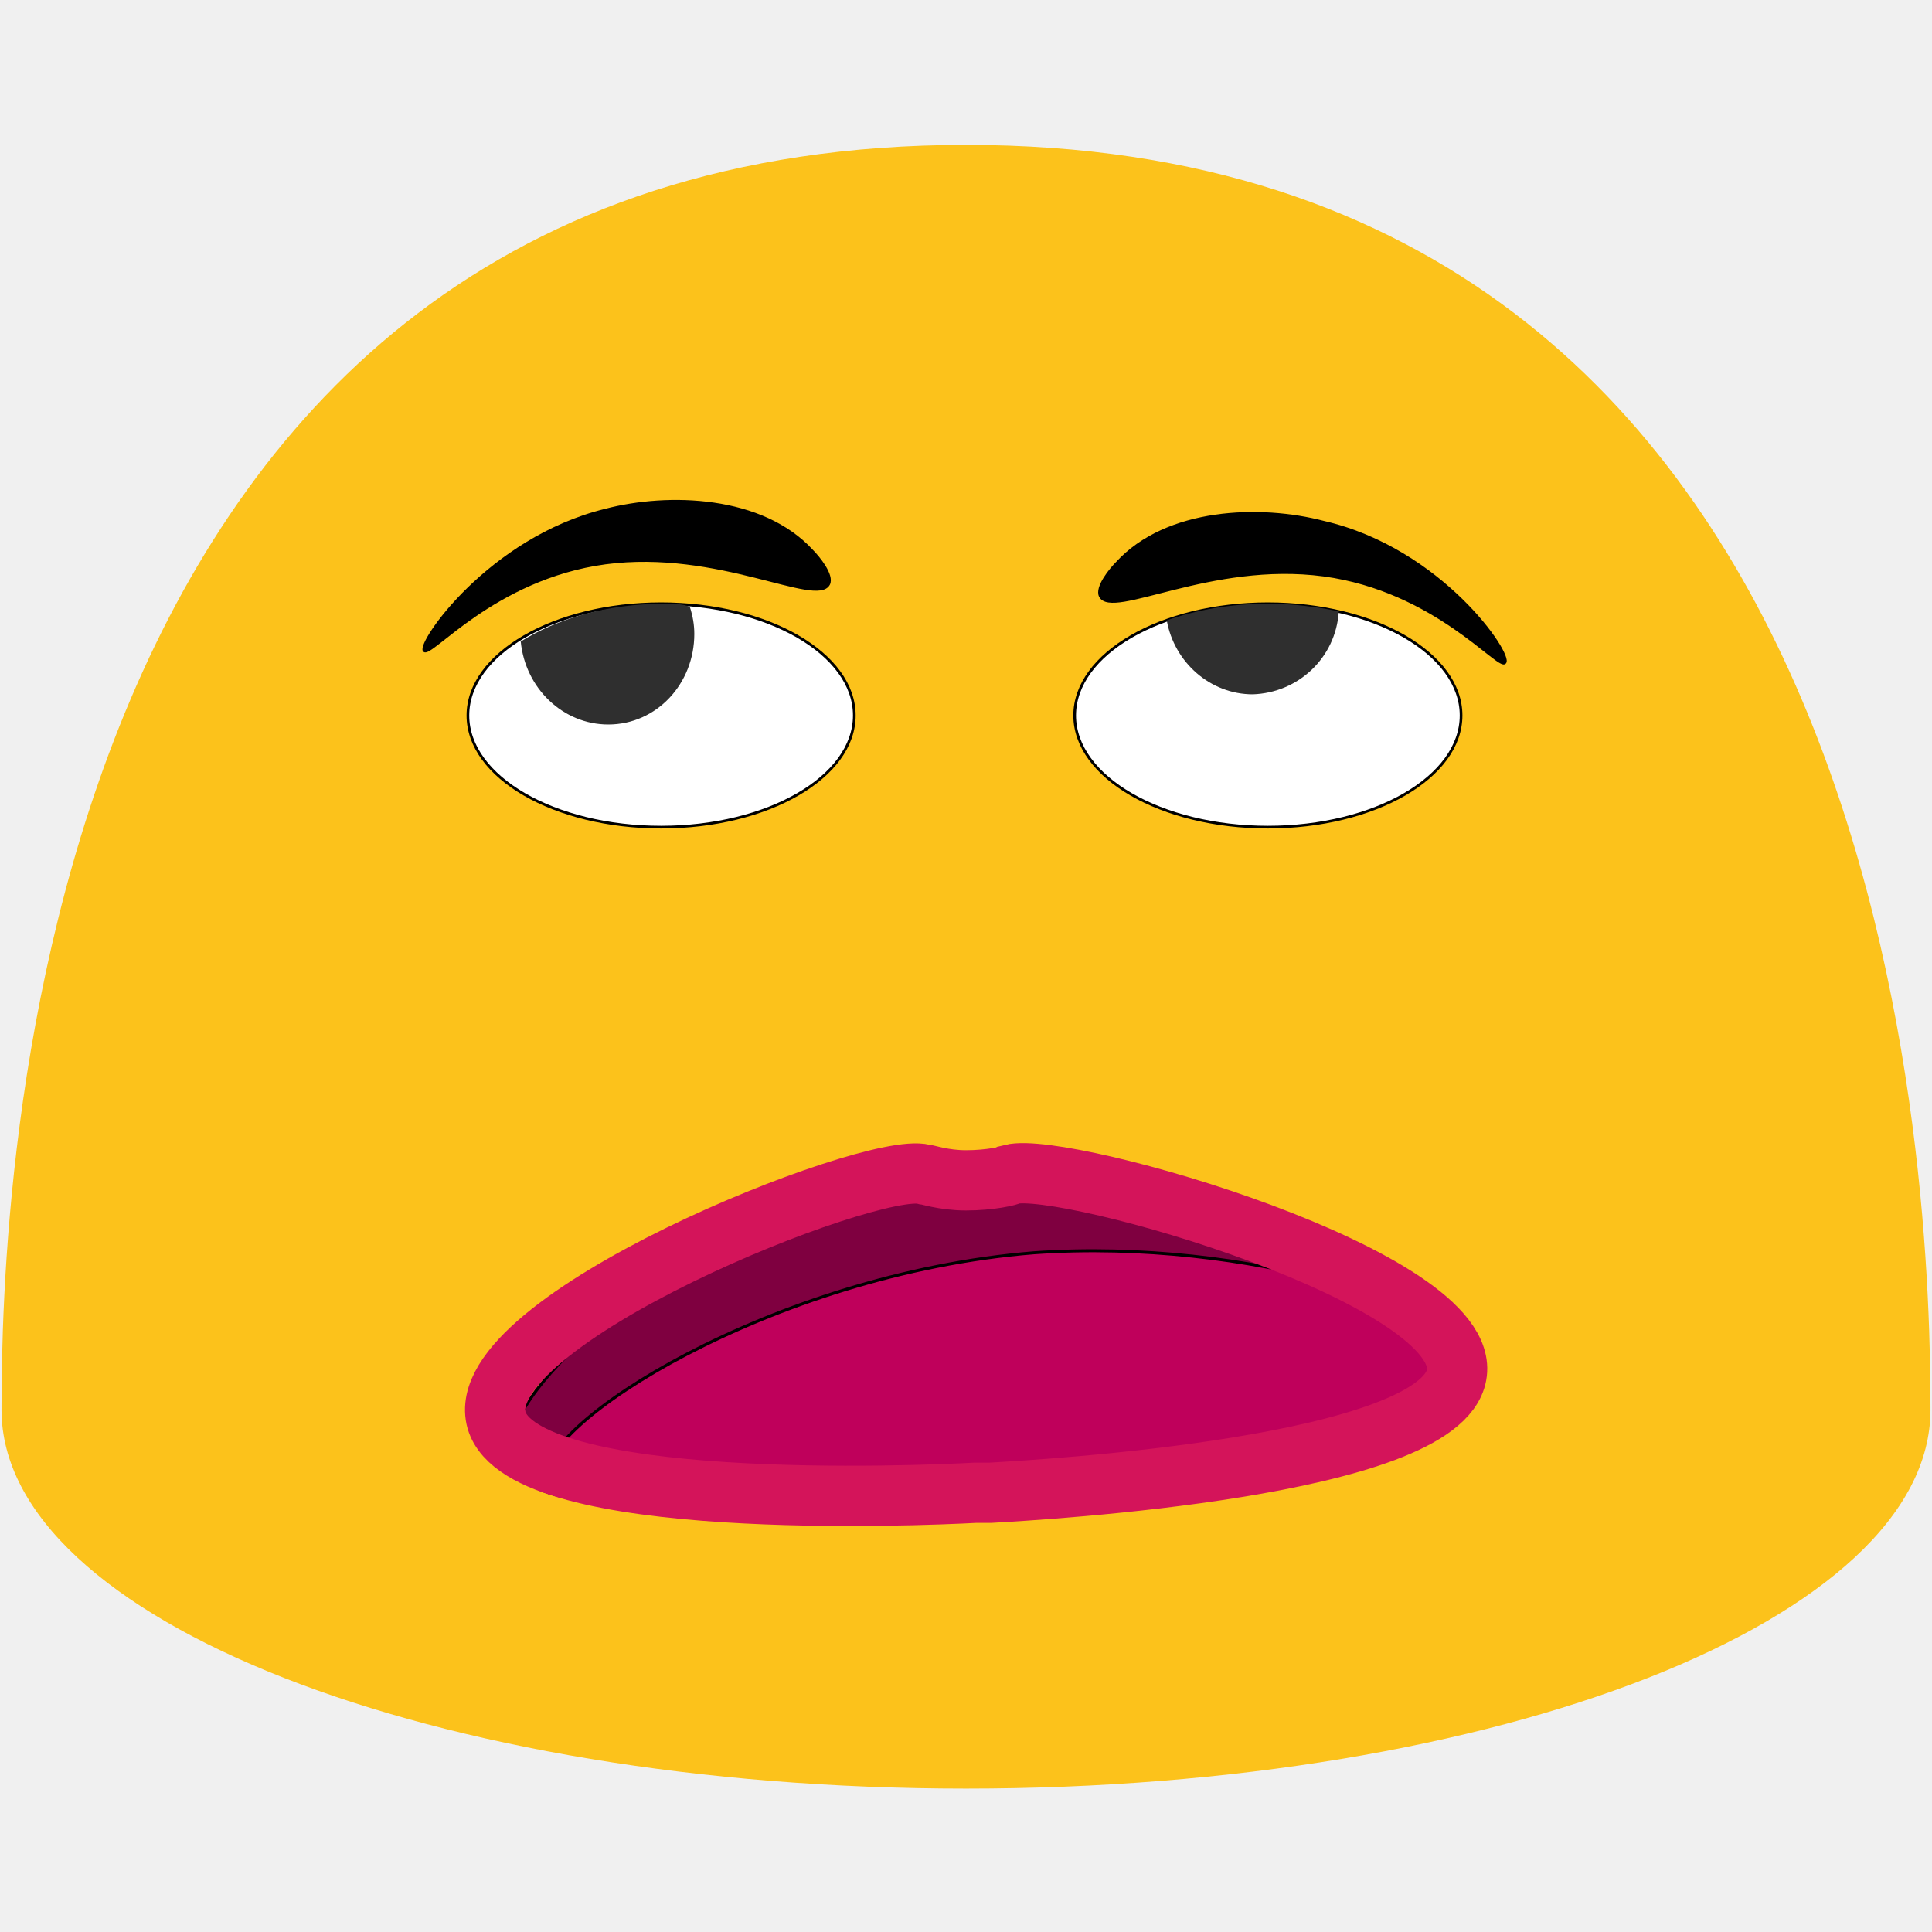
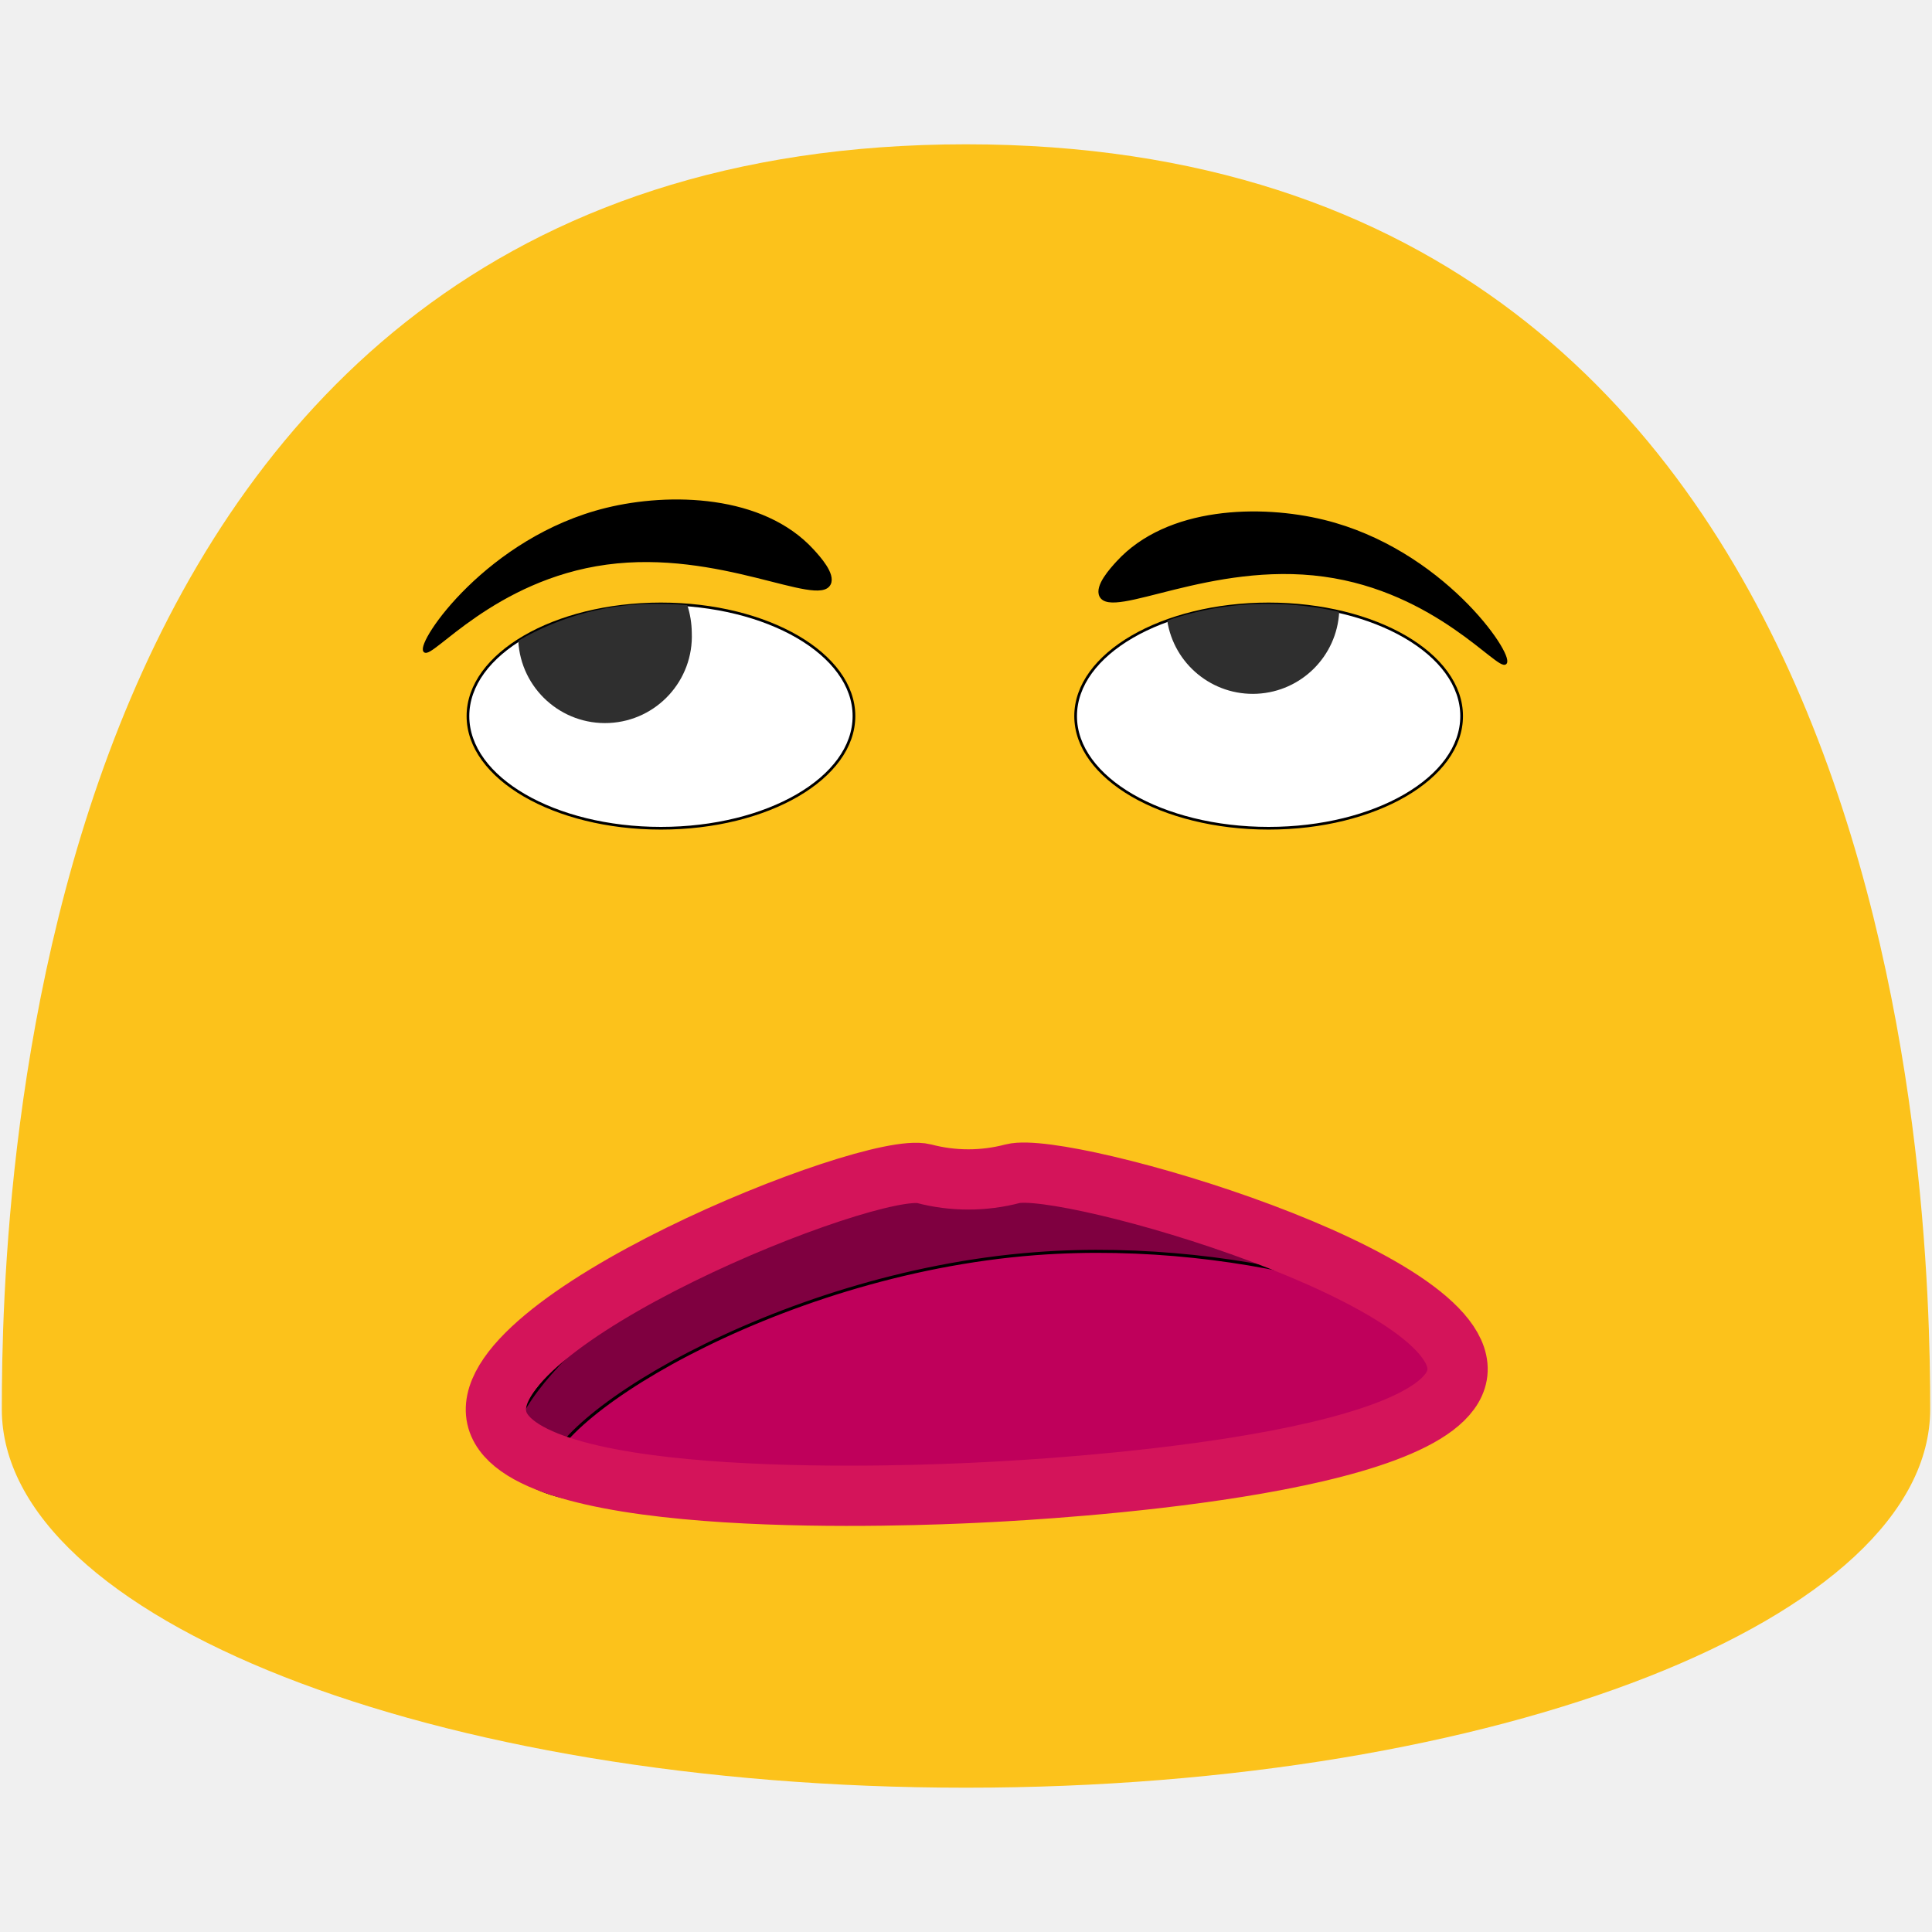
- <svg xmlns="http://www.w3.org/2000/svg" version="1.1" id="Layer_1" x="0px" y="0px" viewBox="0 0 128 128" style="enable-background:new 0 0 128 128;" xml:space="preserve">
-   <style type="text/css">
- 	.st0{fill:#FCC21B;}
- 	.st1{fill:#7F0040;stroke:#000000;stroke-width:0.206;stroke-miterlimit:10;}
- 	.st2{fill:#BF005B;stroke:#000000;stroke-width:0.199;stroke-miterlimit:10;}
- 	.st3{fill:none;stroke:#D4145A;stroke-width:3.992;stroke-miterlimit:10;}
- 	.st4{fill:#FFFFFF;stroke:#000000;stroke-width:0.178;stroke-miterlimit:10;}
- 	.st5{fill:#2F2F2F;}
- 	.st6{stroke:#000000;stroke-width:0.178;stroke-miterlimit:10;}
- </style>
-   <path class="st0" d="M64,9.6c-62.4,0-63.9,70-63.9,83.8c0,13.9,28.6,25.1,63.9,25.1c35.3,0,63.9-11.2,63.9-25.1  C127.9,79.5,126.4,9.6,64,9.6z" />
-   <g>
-     <path class="st1" d="M95.7,90c-0.3,3.5-11.5,5-29.2,7.4c-15.1,2-31.1,4.1-32.6-0.5c-1.3-4,8.3-12.6,18.2-16.3   C72.4,72.9,96.2,84.7,95.7,90z" />
-     <path class="st2" d="M97.1,90.1c-0.1,3-12.5,5.3-15.5,5.9c-6.1,1.1-10.8,1.1-13.1,1.1c-23.8,0.1-31.7,2.9-32.2,0.8   c-0.9-3.4,14.8-13.5,32.2-14.9C82.8,82,97.2,86.8,97.1,90.1z" />
-     <path class="st3" d="M96.5,91.1c-1.1,6.1-27.4,7.6-30.9,7.8c-0.2,0-0.5,0-1,0c-3.7,0.2-29.9,1.3-31.7-4.8   C31,87.5,57.7,76.9,61.2,77.8c0.2,0,1.3,0.4,2.8,0.4c1.6,0,2.9-0.3,3-0.4C70.6,76.9,97.7,84.7,96.5,91.1z" />
-   </g>
-   <g>
-     <ellipse class="st4" cx="43.8" cy="47.4" rx="12.8" ry="7.4" />
-     <path class="st5" d="M34.5,42.5c0.3,3.1,2.8,5.5,5.8,5.5c3.2,0,5.7-2.7,5.7-6c0-0.6-0.1-1.2-0.3-1.8C45.2,40,44.6,40,44,40   C40.2,40,36.9,41,34.5,42.5z" />
-     <ellipse class="st4" cx="84" cy="47.4" rx="12.8" ry="7.4" />
-     <path class="st5" d="M88.7,40.5c-1.5-0.3-3-0.5-4.7-0.5c-2.5,0-4.7,0.4-6.7,1.1c0.5,2.8,2.9,4.9,5.7,4.9   C86,45.9,88.5,43.6,88.7,40.5z" />
-     <path class="st6" d="M28.1,43.1c0.4,0.5,4.6-4.8,12-5.8c7.5-1,14,2.9,14.8,1.4c0.3-0.6-0.7-1.8-1.1-2.2c-3.3-3.6-9.5-3.8-13.7-2.7   C32.4,35.7,27.7,42.6,28.1,43.1z" />
-     <path class="st6" d="M99.7,43.9c-0.4,0.5-4.6-4.8-12-5.8c-7.5-1-14,2.9-14.8,1.4c-0.3-0.6,0.7-1.8,1.1-2.2   c3.3-3.6,9.5-3.8,13.7-2.7C95.5,36.4,100.2,43.4,99.7,43.9z" />
-   </g>
+ <svg xmlns="http://www.w3.org/2000/svg" viewBox="0 0 128 128">
+   <path d="M64,9.56C1.59,9.56.12,79.52.12,93.36c0,13.86,28.59,25.08,63.88,25.08,35.28,0,63.88-11.22,63.88-25.08C127.88,79.52,126.4,9.56,64,9.56Z" fill="#fcc21b" />
+   <path d="M95.726,89.981c-.292,3.548-11.458,5.035-29.202,7.397-15.089,2.009-31.098,4.141-32.615-.476-1.306-3.977,8.265-12.585,18.204-16.34C72.38,72.904,96.163,84.67,95.726,89.981Z" fill="#7f0040" stroke="#000" stroke-miterlimit="10" stroke-width="0.206" />
+   <path d="M97.148,90.083c-.056,3.009-12.487,5.328-15.454,5.882a68.946,68.946,0,0,1-13.088,1.141c-23.795.094-31.681,2.896-32.231.814-.909-3.438,14.795-13.534,32.231-14.861C82.836,81.976,97.209,86.832,97.148,90.083Z" fill="#bf005b" stroke="#000" stroke-miterlimit="10" stroke-width="0.199" />
+   <path d="M96.535,91.096c-1.072,6.122-27.359,7.568-30.926,7.753-.216.011-.538.028-.952.048-3.691.175-29.909,1.35-31.706-4.821C31.049,87.547,57.662,76.857,61.215,77.761a11.567,11.567,0,0,0,5.878,0C70.594,76.871,97.655,84.698,96.535,91.096Z" fill="none" stroke="#d4145a" stroke-miterlimit="10" stroke-width="3.992" />
+   <ellipse cx="43.79" cy="47.442" rx="12.787" ry="7.431" fill="#fff" stroke="#000" stroke-miterlimit="10" stroke-width="0.178" />
+   <path d="M34.337,42.452a5.754,5.754,0,0,0,11.495-.544,6.143,6.143,0,0,0-.297-1.82c-.571-.045-1.15-.077-1.742-.077A17.882,17.882,0,0,0,34.337,42.452Z" fill="#2f2f2f" />
+   <ellipse cx="84.05" cy="47.442" rx="12.787" ry="7.431" fill="#fff" stroke="#000" stroke-miterlimit="10" stroke-width="0.178" />
+   <path d="M88.725,40.538a21.008,21.008,0,0,0-4.711-.527,19.993,19.993,0,0,0-6.683,1.104,5.735,5.735,0,0,0,11.394-.577Z" fill="#2f2f2f" />
+   <path d="M28.132,43.129c.42.518,4.567-4.793,12.043-5.808,7.49-1.017,14.019,2.864,14.776,1.367.328-.648-.696-1.767-1.11-2.221-3.316-3.628-9.482-3.76-13.665-2.733C32.351,35.654,27.669,42.557,28.132,43.129Z" stroke="#000" stroke-miterlimit="10" stroke-width="0.178" />
+   <path d="M99.744,43.922c-.42.518-4.567-4.793-12.043-5.808-7.49-1.017-14.019,2.864-14.776,1.367-.328-.648.696-1.767,1.11-2.221,3.316-3.628,9.482-3.76,13.665-2.733C95.524,36.447,100.207,43.35,99.744,43.922Z" stroke="#000" stroke-miterlimit="10" stroke-width="0.178" />
</svg>
